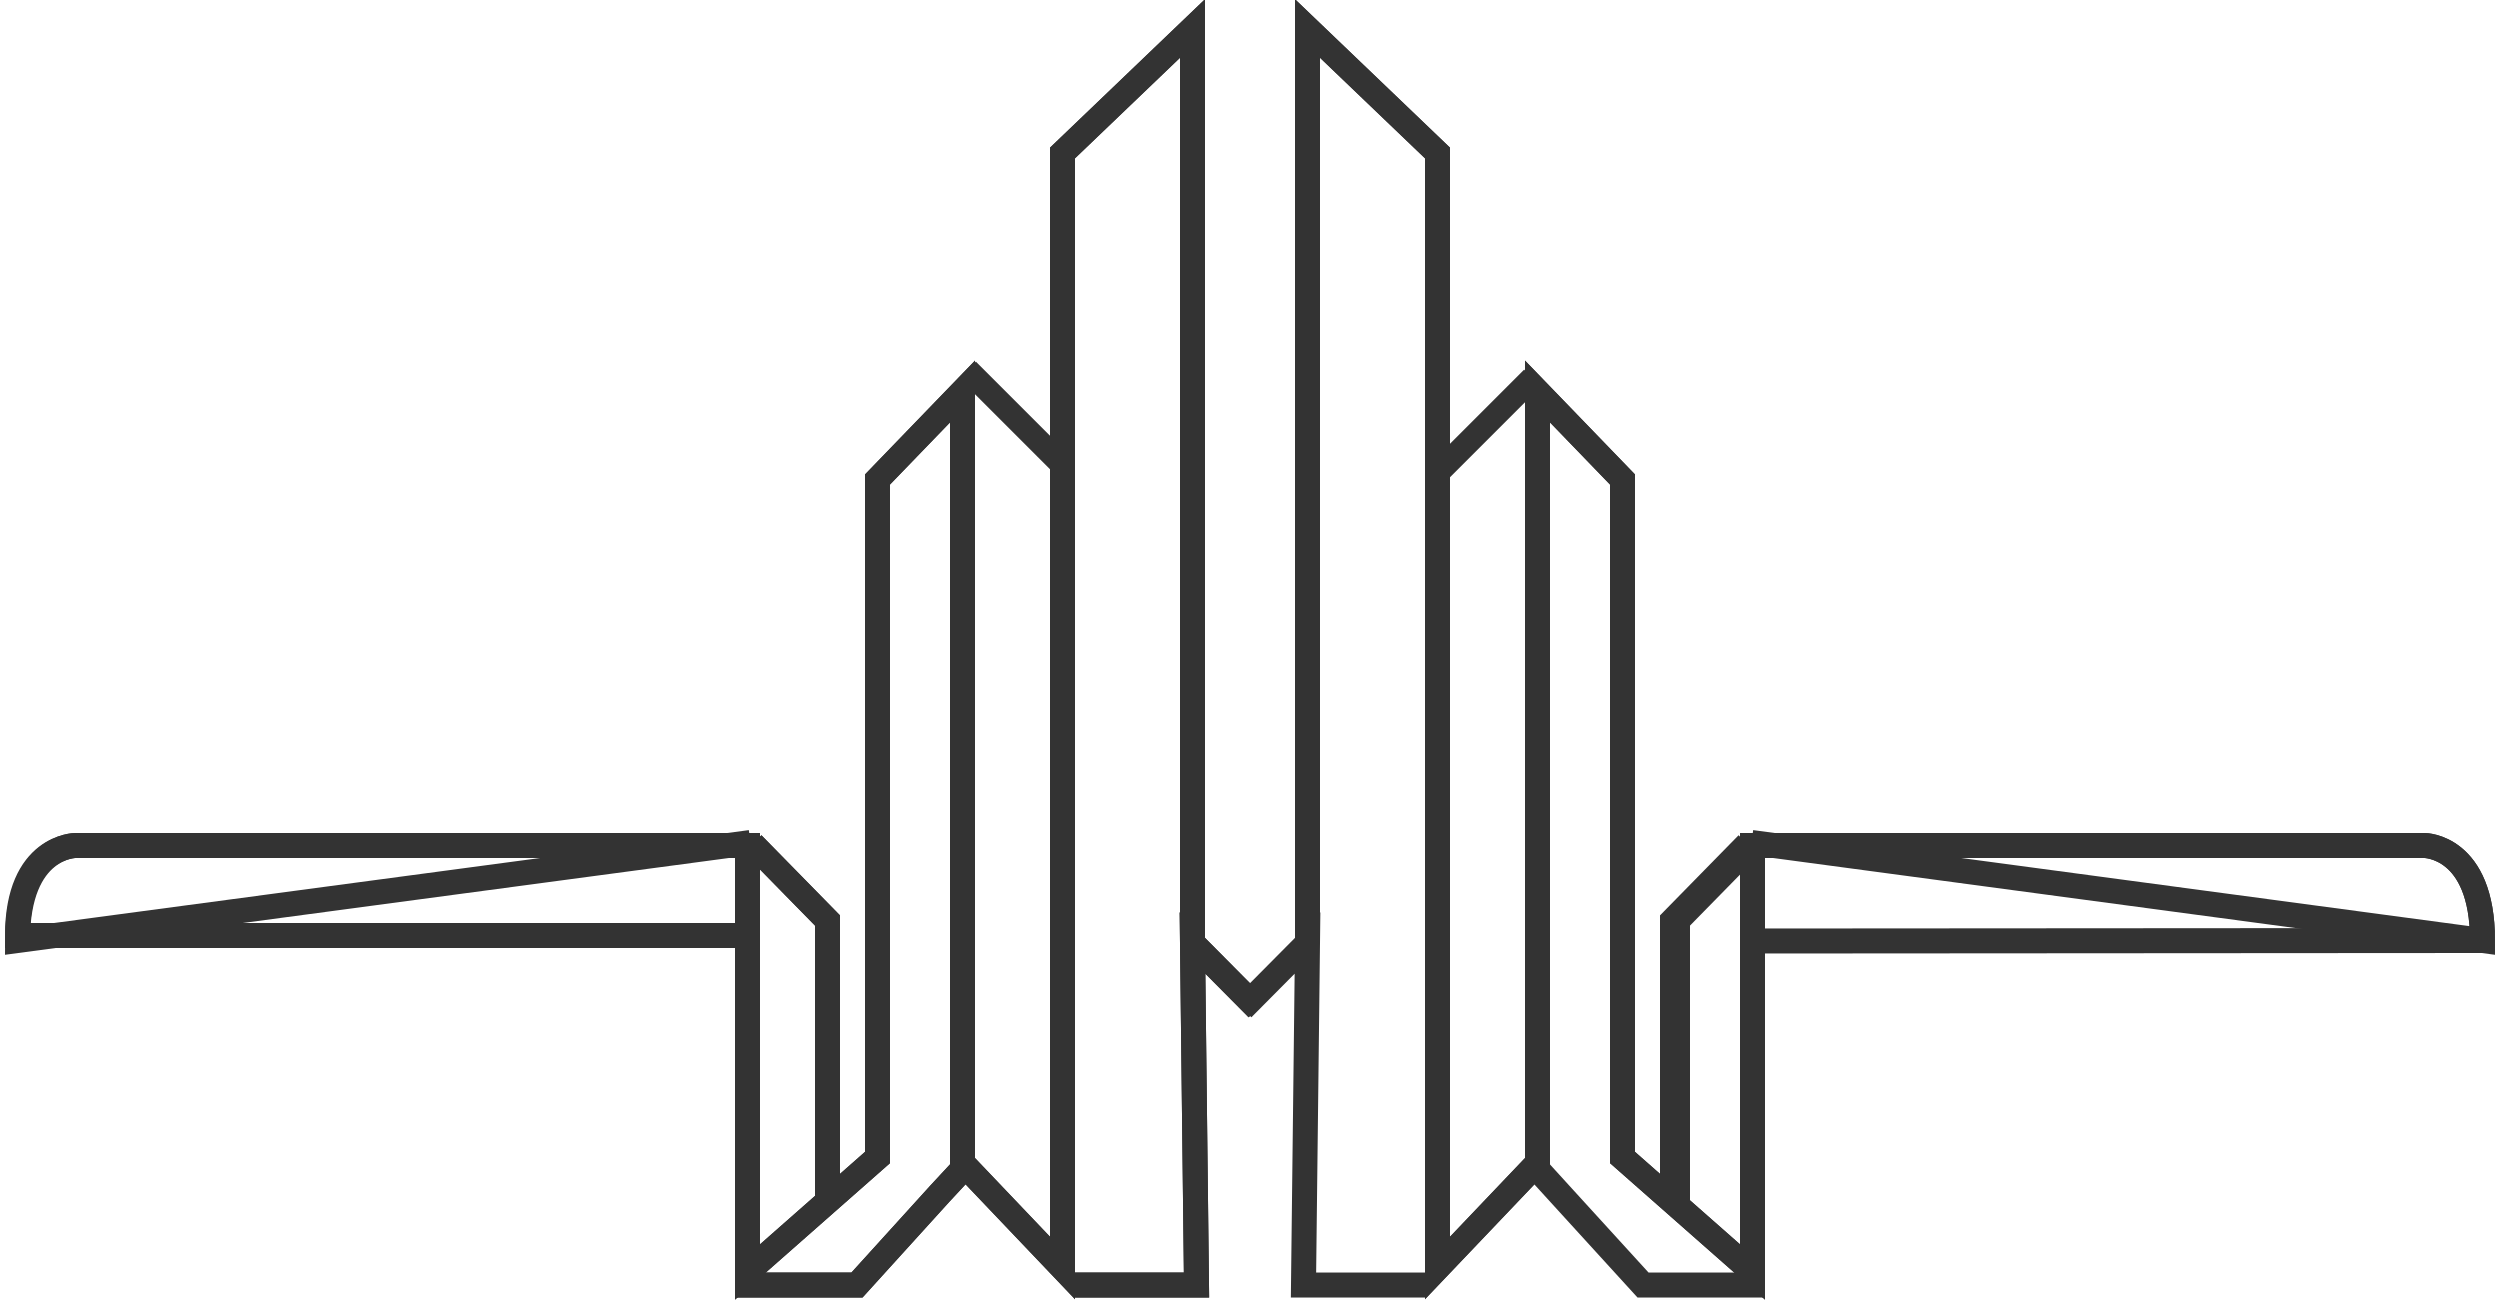
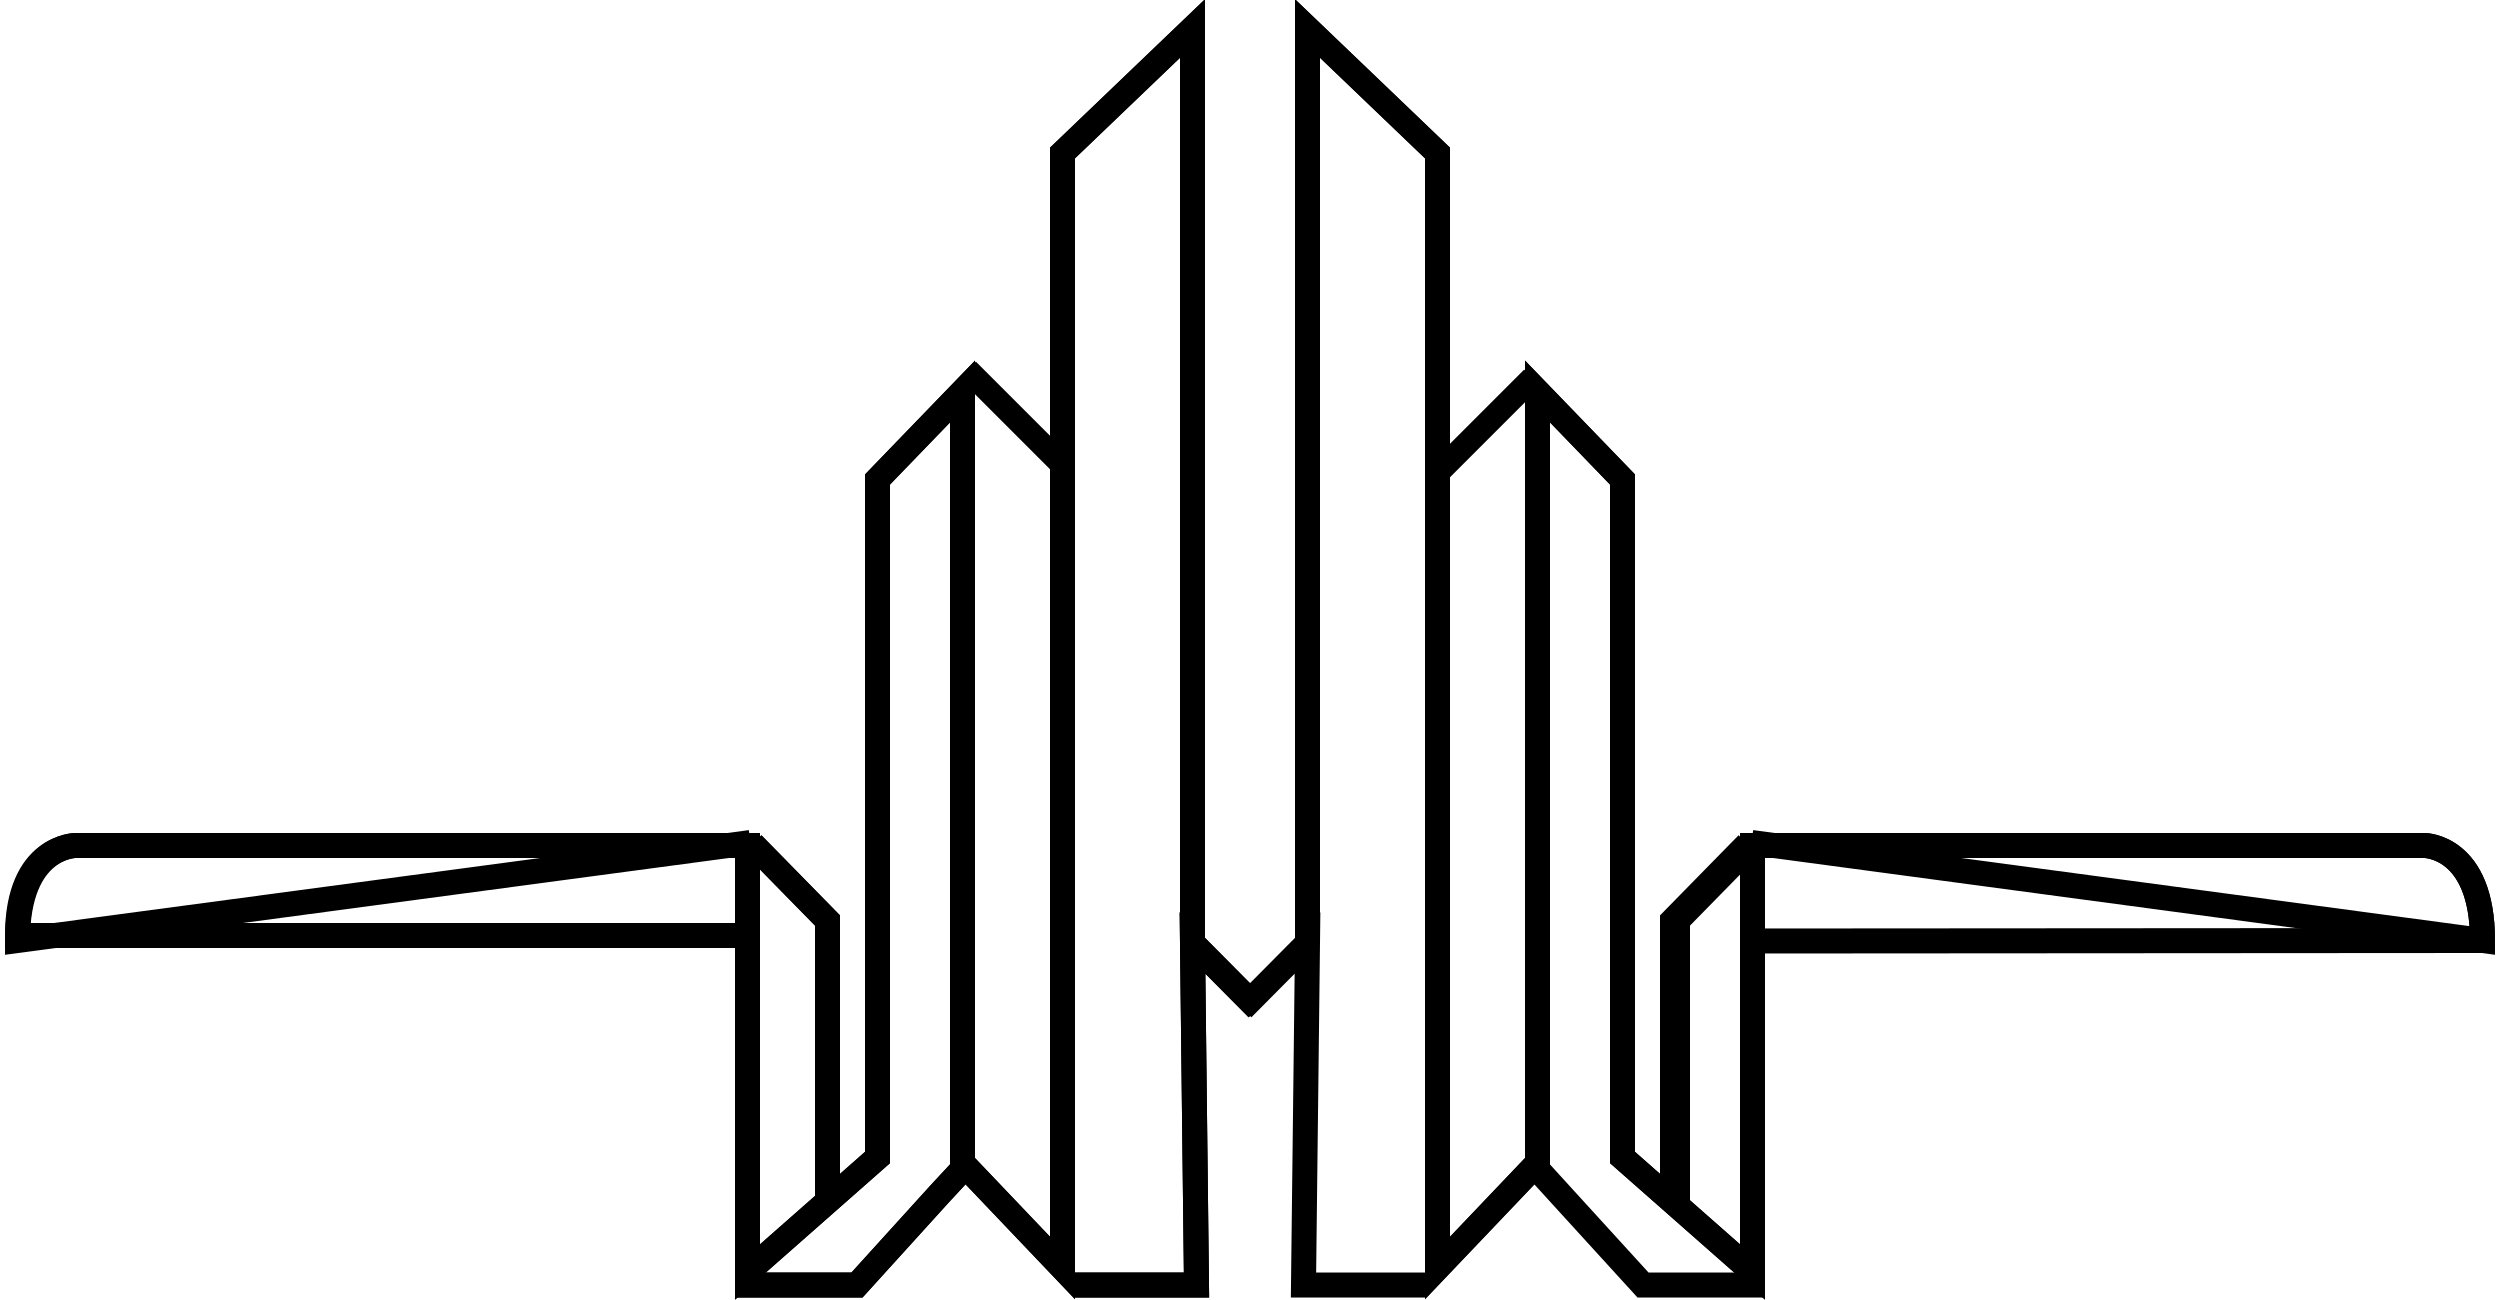
- <svg xmlns="http://www.w3.org/2000/svg" id="Layer_1" data-name="Layer 1" viewBox="0 0 500 259.84" class="fleuron f7" width="150" style="opacity: 0.8; fill: currentColor; display: block; margin: 1rem auto;">
+ <svg xmlns="http://www.w3.org/2000/svg" id="Layer_1" data-name="Layer 1" viewBox="0 0 500 259.84" class="fleuron f7" width="150" style="stroke: currentColor; fill: currentColor; display: block; margin: 1rem auto;">
  <defs>
    <style>.cls-1,.cls-2{fill:none;stroke:#000;stroke-miterlimit:10}.cls-1{stroke-width:5px}.cls-2{stroke-width:4.74px}</style>
  </defs>
  <path class="cls-1" d="M238.5 187.6V5.7l-26 24.9v223l-20-21V78.3l-17 17.6v135.6l-26 22.9v-85.3H15.1s-11.6 0-11.6 18H149" />
  <path class="cls-1" d="M150.5 168.8l15 15.3v56.5" />
  <path class="cls-1" d="M147 257h24.4l16.6-18.3 5.2-5.6" />
  <path class="cls-1" d="M215 257h24.3l-.8-68.4 13 13.1" />
  <path class="cls-2" d="M193.5 74l19 19" />
  <path class="cls-1" d="M238.5 187.6V5.7l-26 24.9v223l-20-21V78.3l-17 17.6v135.6l-26 22.9v-85.3H15.1s-11.6 0-11.6 19l146.6-19.6" />
  <path class="cls-1" d="M150.5 168.8l15 15.3v56.5" />
  <path class="cls-1" d="M147 257h24.4l16.6-18.3 5.2-5.6" />
  <path class="cls-1" d="M215 257h24.3l-.8-68.4 13 13.1" />
  <path class="cls-1" d="M261.5 187.6V5.7l26 24.9v223l20-21V78.3l17 17.6v135.6l26 22.9v-85.3h134.4s11.6 0 11.6 19l-145.4.1" />
  <path class="cls-1" d="M350.5 168.8l-15 15.3v56.5" />
  <path class="cls-2" d="M306.5 75.6l-19 19" />
  <path class="cls-1" d="M261.5 187.6V5.7l26 24.9v223l20-21V78.3l17 17.6v135.6l26 22.9v-85.3h134.4s11.6 0 11.6 19l-146.2-19.6" />
  <path class="cls-1" d="M349.5 168.8l-15 15.3v56.5" />
  <path class="cls-1" d="M353 257h-24.4L312 238.8l-5.1-5.6" />
  <path class="cls-1" d="M285 257h-24.3l.8-68.4-13 13.1" />
</svg>
